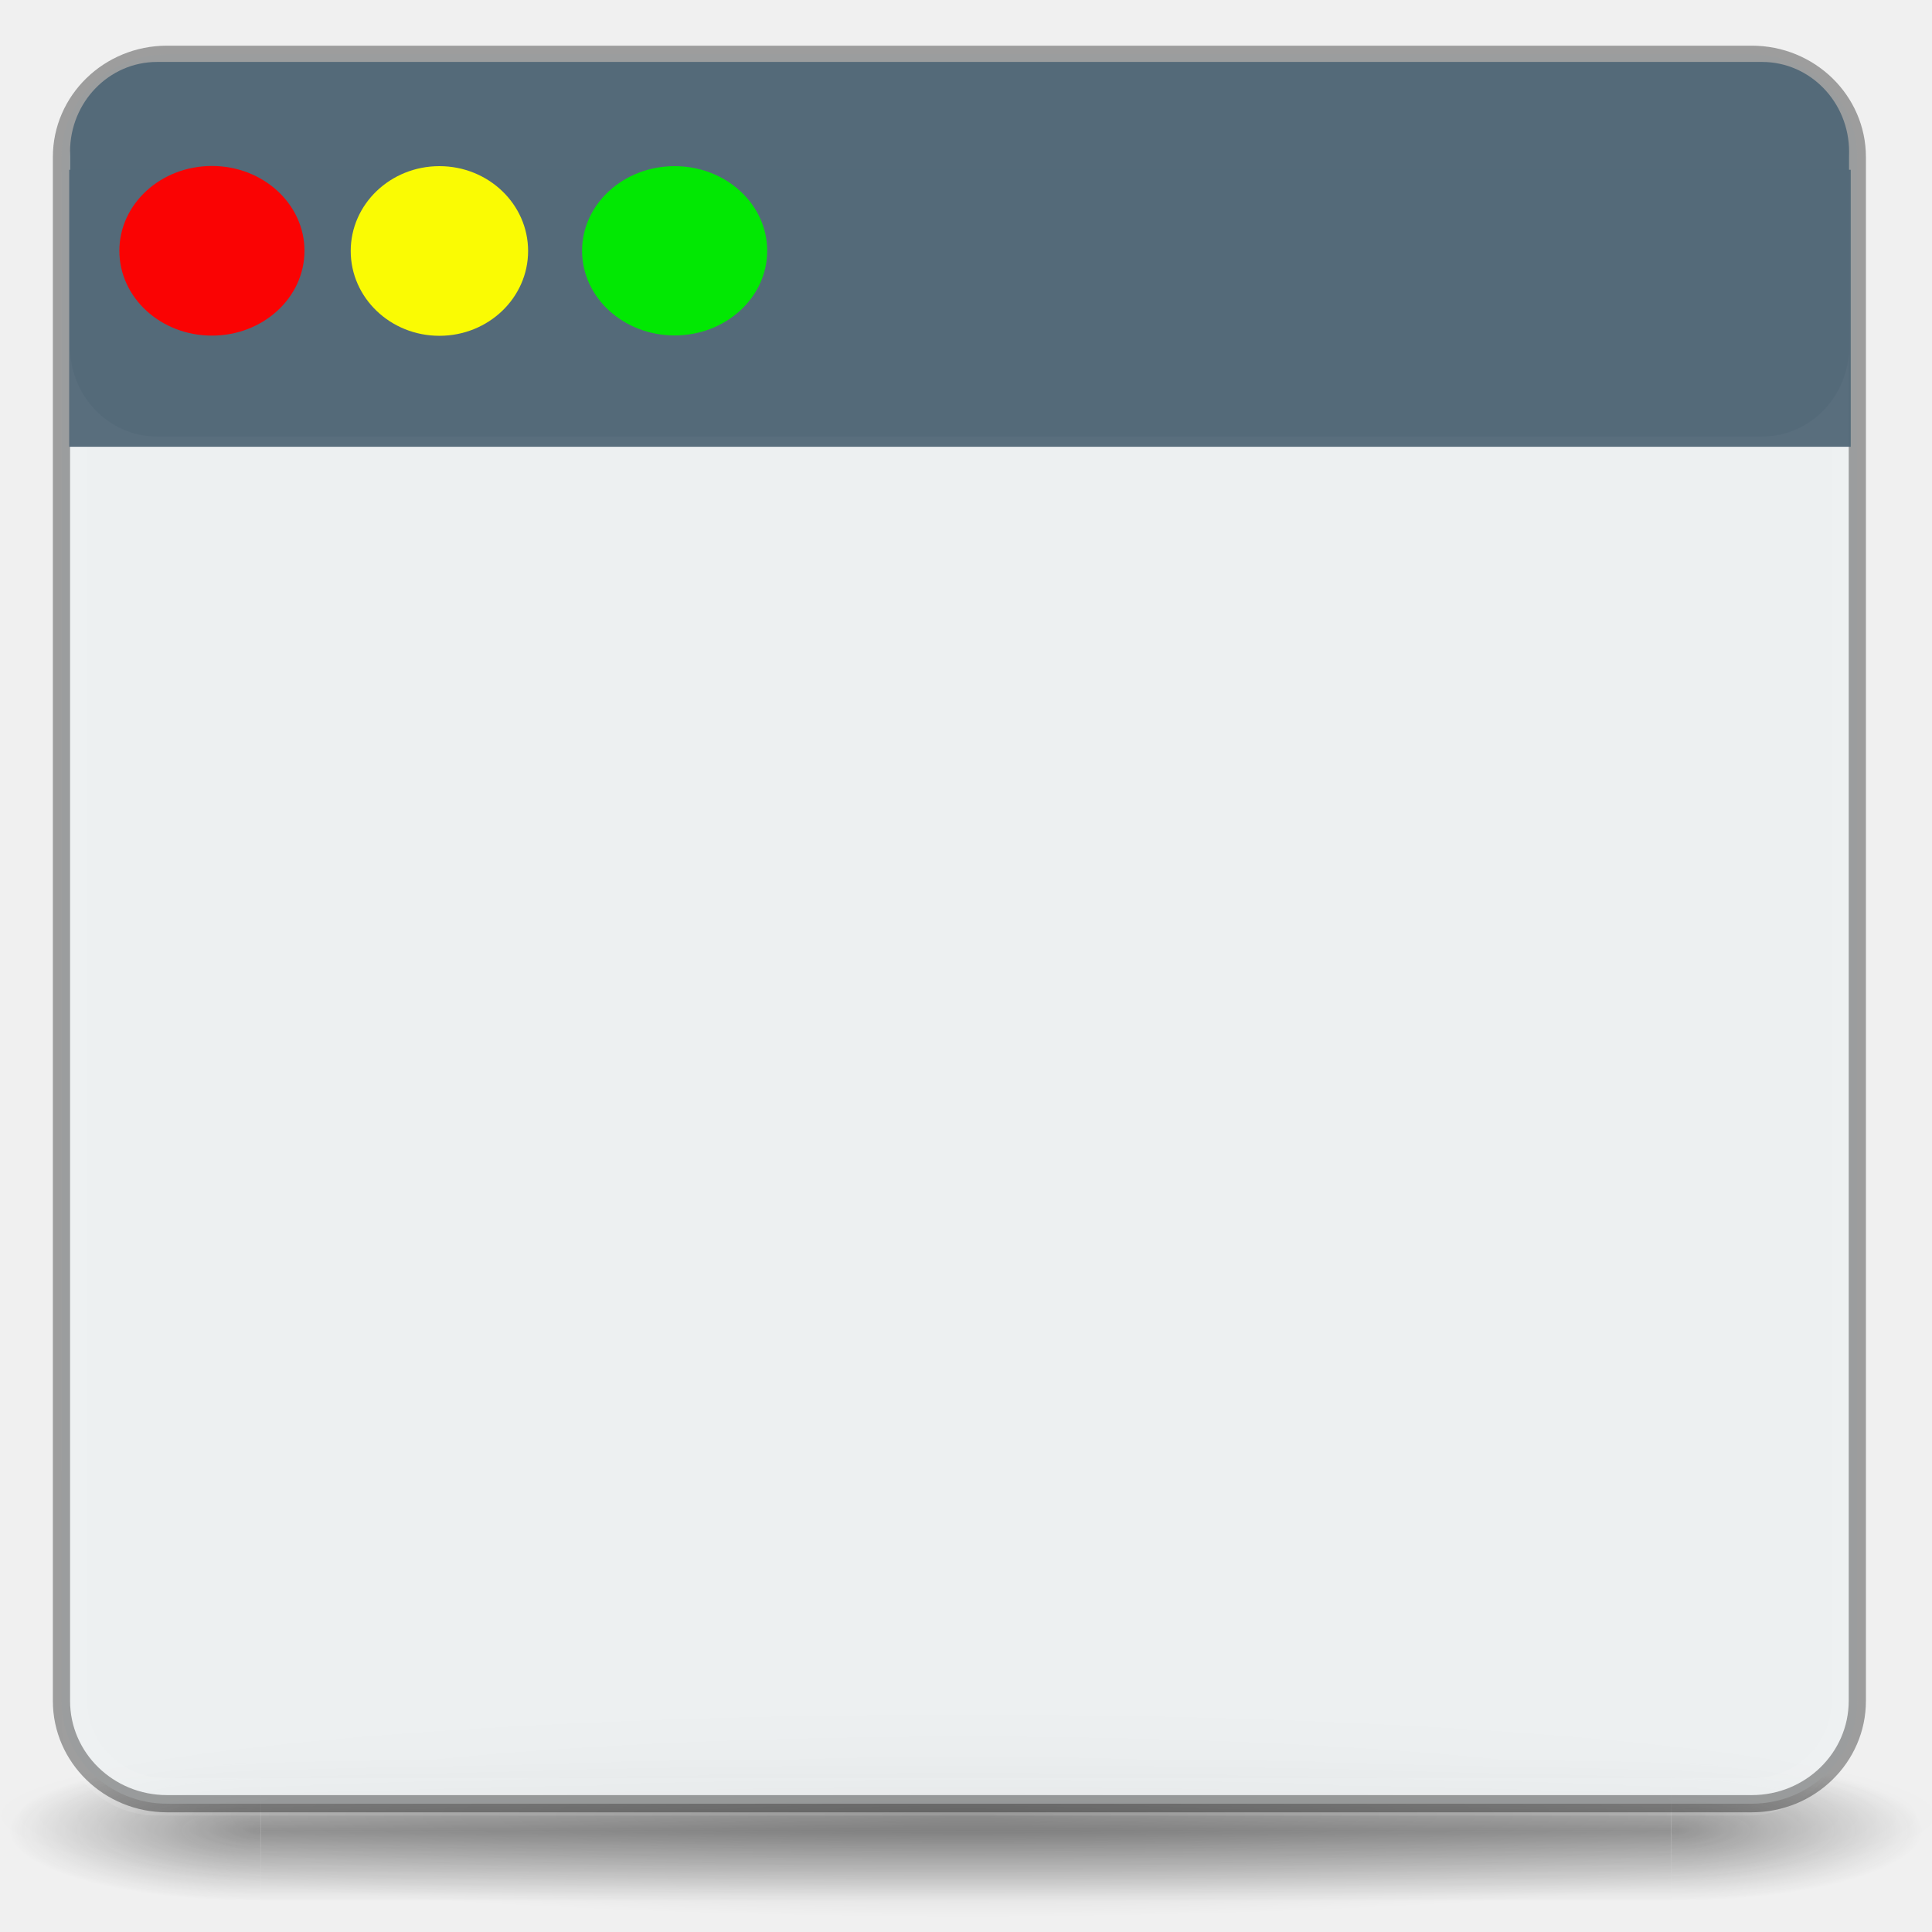
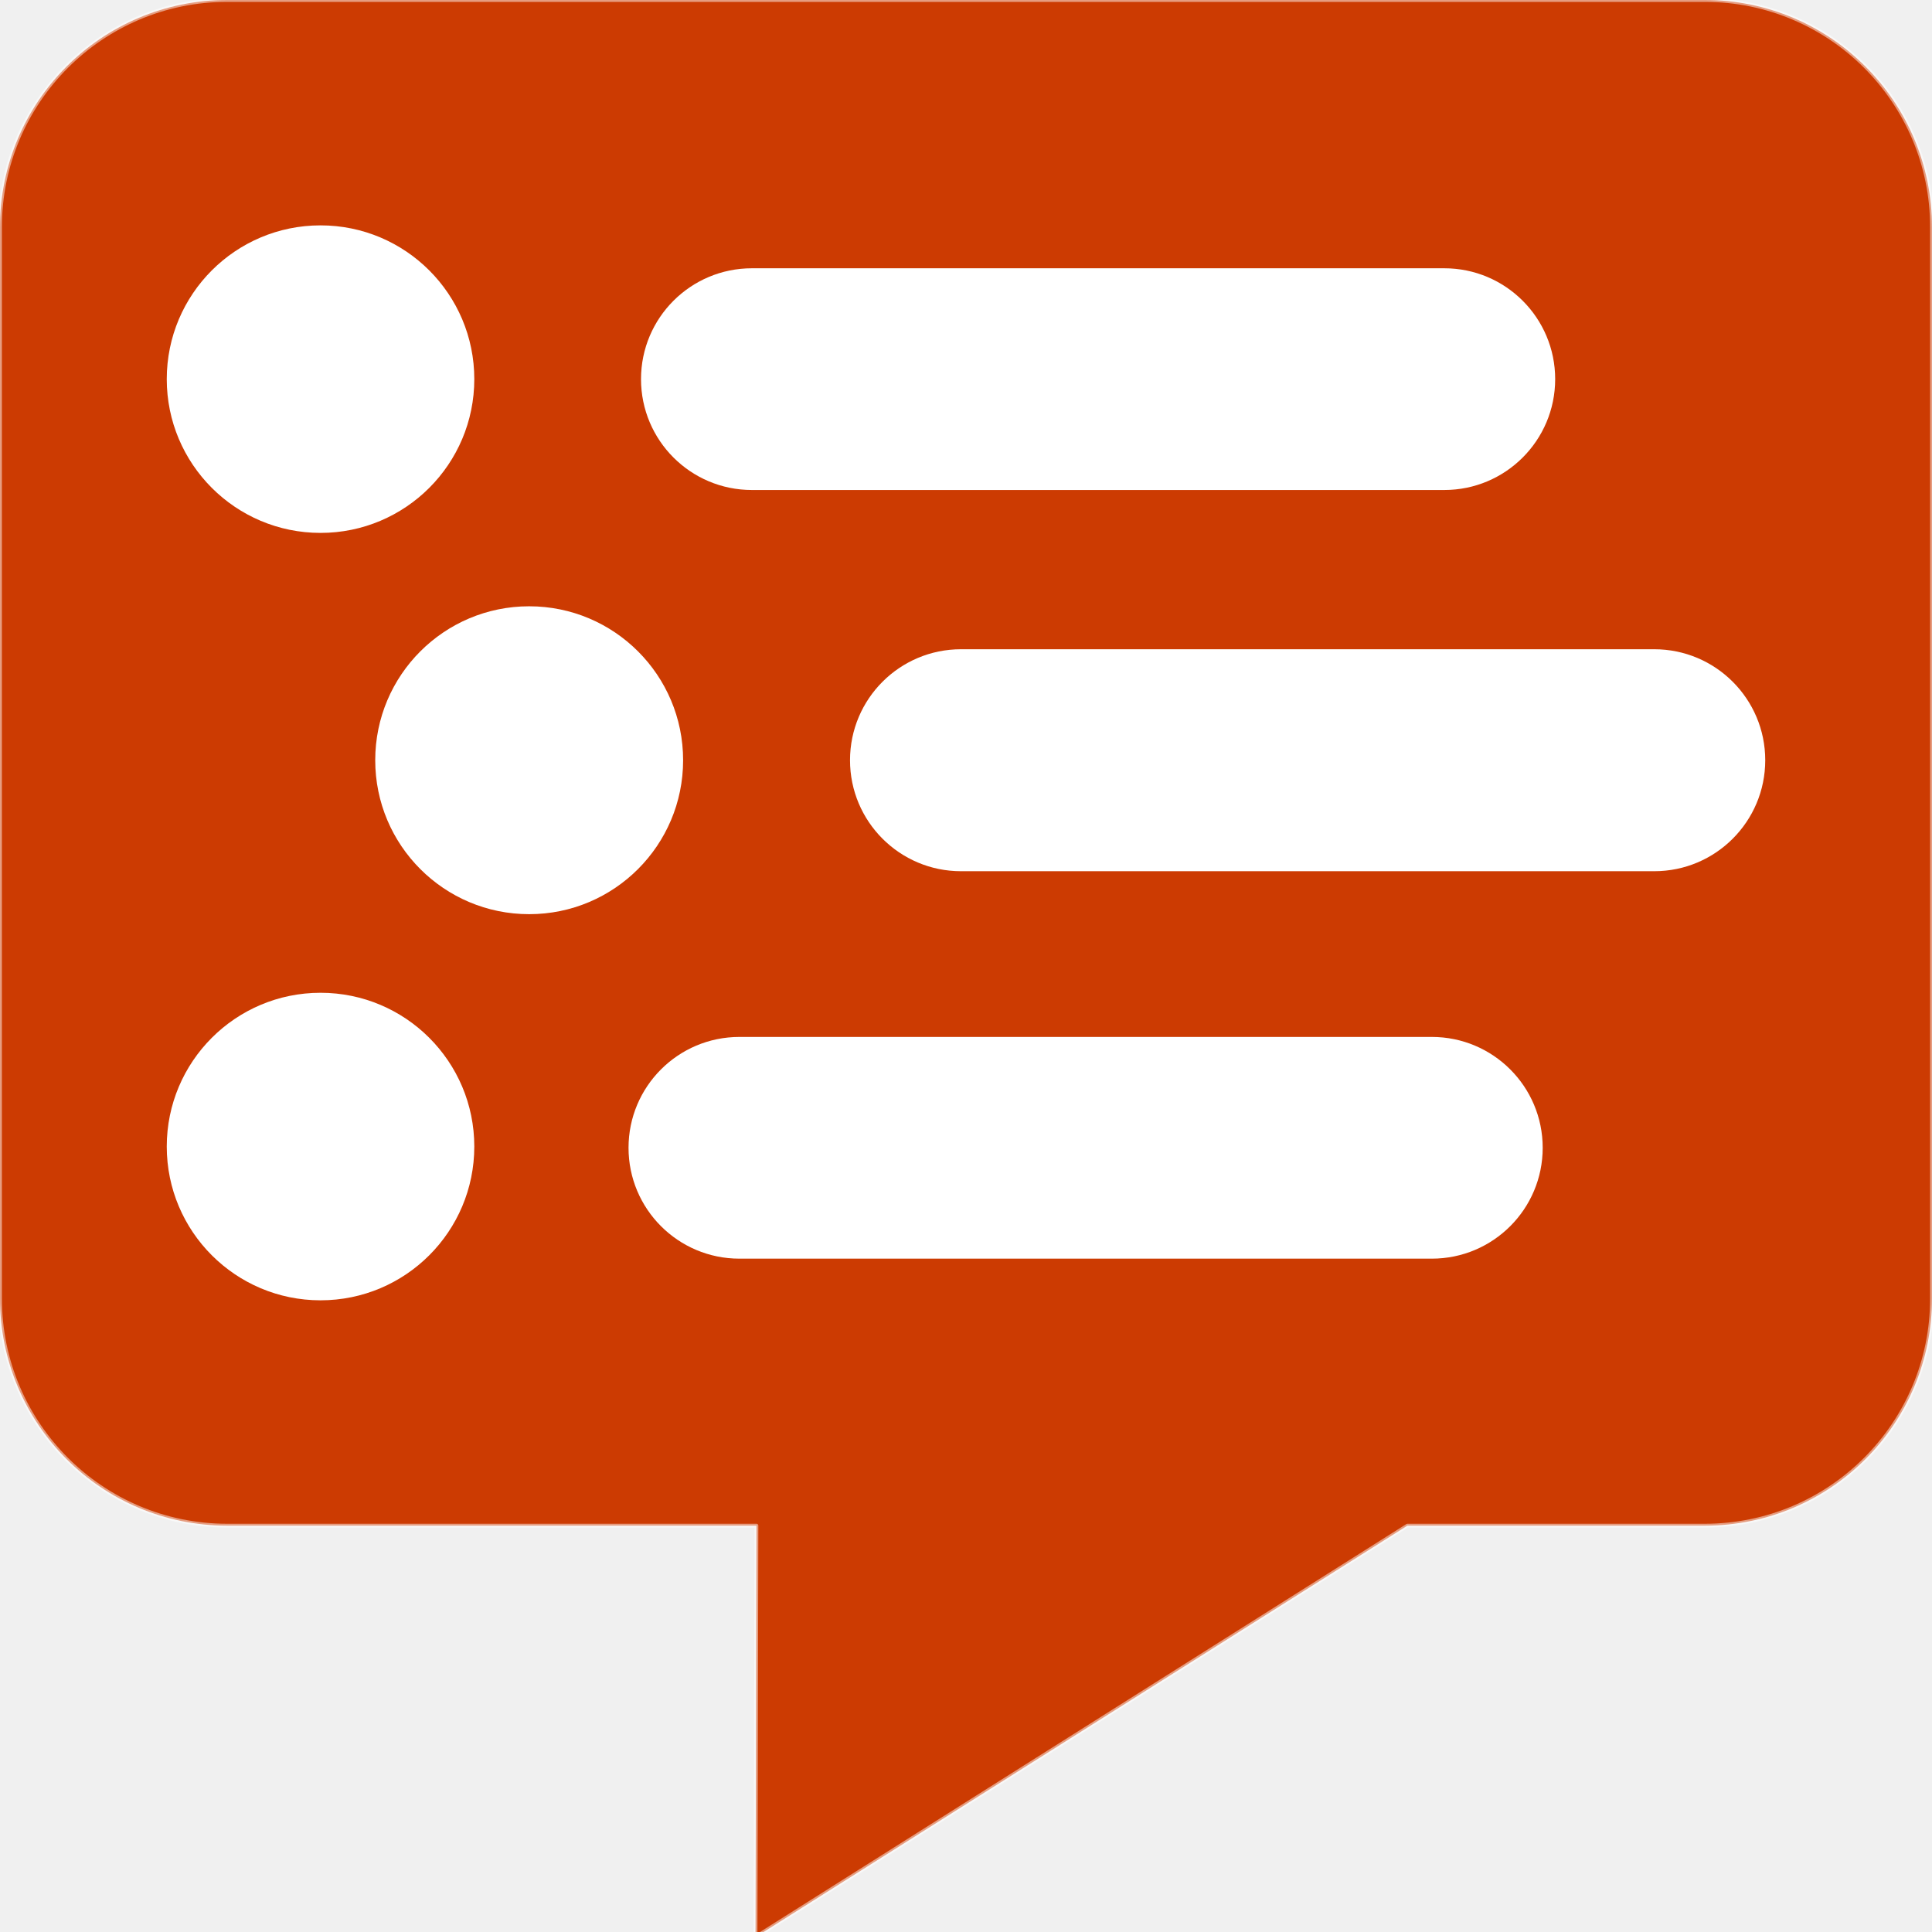
- <svg xmlns="http://www.w3.org/2000/svg" xmlns:xlink="http://www.w3.org/1999/xlink" version="1.0" width="32" height="32" id="svg2526">
-   <defs id="defs2528">
-     <linearGradient id="linearGradient4441">
-       <stop id="stop4443" style="stop-color:#ffffff;stop-opacity:1" offset="0" />
-       <stop id="stop4445" style="stop-color:#ffffff;stop-opacity:0.235" offset="0" />
-       <stop id="stop4447" style="stop-color:#ffffff;stop-opacity:0.157" offset="1" />
-       <stop id="stop4449" style="stop-color:#ffffff;stop-opacity:0.392" offset="1" />
-     </linearGradient>
-     <linearGradient id="linearGradient5060">
-       <stop id="stop5062" style="stop-color:#000000;stop-opacity:1" offset="0" />
-       <stop id="stop5064" style="stop-color:#000000;stop-opacity:0" offset="1" />
-     </linearGradient>
-     <linearGradient id="linearGradient5048">
-       <stop id="stop5050" style="stop-color:#000000;stop-opacity:0" offset="0" />
-       <stop id="stop5056" style="stop-color:#000000;stop-opacity:1" offset="0.5" />
-       <stop id="stop5052" style="stop-color:#000000;stop-opacity:0" offset="1" />
-     </linearGradient>
-     <linearGradient x1="302.857" y1="366.648" x2="302.857" y2="609.505" id="linearGradient3188" xlink:href="#linearGradient5048" gradientUnits="userSpaceOnUse" gradientTransform="matrix(0.06045202,0,0,0.01647059,-0.754243,21.9611)" />
-     <radialGradient cx="605.714" cy="486.648" r="117.143" fx="605.714" fy="486.648" id="radialGradient3190" xlink:href="#linearGradient5060" gradientUnits="userSpaceOnUse" gradientTransform="matrix(-0.02008098,0,0,0.01647059,18.60219,21.96113)" />
-     <radialGradient cx="605.714" cy="486.648" r="117.143" fx="605.714" fy="486.648" id="radialGradient3192" xlink:href="#linearGradient5060" gradientUnits="userSpaceOnUse" gradientTransform="matrix(0.02008097,0,0,0.01647059,13.39799,21.96113)" />
-     <linearGradient xlink:href="#linearGradient4441" id="linearGradient3296" gradientUnits="userSpaceOnUse" gradientTransform="matrix(0.7837838,0,0,0.6216216,2.189191,2.081085)" x1="24" y1="3.087" x2="24" y2="41.696" />
-     <linearGradient xlink:href="#linearGradient4337" id="linearGradient3299" gradientUnits="userSpaceOnUse" gradientTransform="matrix(0.887753,0,0,0.5451843,-4.27036,3.033759)" x1="25.132" y1="0.985" x2="25.132" y2="47.013" />
-     <linearGradient id="linearGradient5736">
-       <stop id="stop5738" style="stop-color:#586e75;stop-opacity:1" offset="0" />
-       <stop id="stop5740" style="stop-color:#073642;stop-opacity:1" offset="1" />
-     </linearGradient>
-     <linearGradient id="linearGradient4337">
-       <stop id="stop4339" style="stop-color:#fdf6e3;stop-opacity:1" offset="0" />
-       <stop id="stop4341" style="stop-color:#eee8d5;stop-opacity:1" offset="1" />
-     </linearGradient>
-     <linearGradient xlink:href="#linearGradient5736" id="linearGradient4496" gradientUnits="userSpaceOnUse" gradientTransform="matrix(0.8038489,0.1417031,-0.08623413,0.4889297,0.012884,-1.65751)" x1="20.384" y1="2.753" x2="25.581" y2="51.199" />
-     <linearGradient y2="47.013" x2="25.132" y1="0.985" x1="25.132" gradientTransform="matrix(0.887753,0,0,0.5451843,-4.27036,3.033759)" gradientUnits="userSpaceOnUse" id="linearGradient866" xlink:href="#linearGradient5736" />
-     <linearGradient y2="41.696" x2="24" y1="3.087" x1="24" gradientTransform="matrix(0.7837838,0,0,0.6216216,2.189191,2.081085)" gradientUnits="userSpaceOnUse" id="linearGradient868" xlink:href="#linearGradient4441" />
-     <radialGradient gradientTransform="matrix(0.1236997,0,0,0.03927257,2.739961,22.95543)" gradientUnits="userSpaceOnUse" xlink:href="#linearGradient3820-7-2-1" id="radialGradient3025-3" fy="186.171" fx="99.157" r="62.769" cy="186.171" cx="99.157" />
-     <linearGradient id="linearGradient3820-7-2-1">
-       <stop offset="0" style="stop-color:#3d3d3d;stop-opacity:1" id="stop3822-2-6-3" />
-       <stop offset="0.5" style="stop-color:#686868;stop-opacity:0.498" id="stop3864-8-7-7" />
-       <stop offset="1" style="stop-color:#686868;stop-opacity:0" id="stop3824-1-2-5" />
-     </linearGradient>
-     <linearGradient gradientTransform="matrix(0.5271131,0,0,0.5320027,-22.60169,6.667411)" gradientUnits="userSpaceOnUse" xlink:href="#linearGradient4011" id="linearGradient3019-3" y2="44.341" x2="71.204" y1="6.238" x1="71.204" />
-     <linearGradient id="linearGradient4011">
-       <stop offset="0" style="stop-color:#ffffff;stop-opacity:1" id="stop4013" />
-       <stop offset="0.508" style="stop-color:#ffffff;stop-opacity:0.235" id="stop4015" />
-       <stop offset="0.835" style="stop-color:#ffffff;stop-opacity:0.157" id="stop4017" />
-       <stop offset="1" style="stop-color:#ffffff;stop-opacity:0.392" id="stop4019" />
-     </linearGradient>
-     <linearGradient x1="167.983" y1="6.833" x2="167.983" y2="61.692" id="linearGradient3012-1" xlink:href="#linearGradient5803-2-1" gradientUnits="userSpaceOnUse" gradientTransform="matrix(0.3555116,0,0,0.3588094,-42.14929,8.242842)" />
-     <linearGradient id="linearGradient5803-2-1">
-       <stop id="stop5805-1-6" style="stop-color:#fff5ef;stop-opacity:1" offset="0" />
-       <stop id="stop5807-6-6" style="stop-color:#fef8dd;stop-opacity:1" offset="1" />
-     </linearGradient>
-     <radialGradient gradientTransform="matrix(0.4577598,0,0,0.04770668,17.87621,25.61061)" gradientUnits="userSpaceOnUse" xlink:href="#linearGradient5060" id="radialGradient4111" fy="93.468" fx="-4.029" r="35.338" cy="93.468" cx="-4.029" />
-     <radialGradient gradientTransform="matrix(2.003784,0,0,1.4,27.98813,-17.4)" gradientUnits="userSpaceOnUse" xlink:href="#linearGradient3688-166-749-5" id="radialGradient4093" fy="43.5" fx="4.993" r="2.5" cy="43.5" cx="4.993" />
-     <linearGradient id="linearGradient3688-166-749-5">
-       <stop offset="0" style="stop-color:#181818;stop-opacity:1" id="stop2883-0" />
-       <stop offset="1" style="stop-color:#181818;stop-opacity:0" id="stop2885-5" />
-     </linearGradient>
-     <radialGradient gradientTransform="matrix(2.003784,0,0,1.4,-20.01187,-104.4)" gradientUnits="userSpaceOnUse" xlink:href="#linearGradient3688-166-749-5" id="radialGradient4095" fy="43.5" fx="4.993" r="2.5" cy="43.5" cx="4.993" />
-     <linearGradient gradientUnits="userSpaceOnUse" xlink:href="#linearGradient3702-501-757-0" id="linearGradient4097" y2="39.999" x2="25.058" y1="47.028" x1="25.058" />
-     <linearGradient id="linearGradient3702-501-757-0">
-       <stop offset="0" style="stop-color:#181818;stop-opacity:0" id="stop2895-0" />
-       <stop offset="0.5" style="stop-color:#181818;stop-opacity:1" id="stop2897-2" />
-       <stop offset="1" style="stop-color:#181818;stop-opacity:0" id="stop2899-6" />
-     </linearGradient>
-     <linearGradient gradientTransform="matrix(0.7902083,0,0,0.7669926,-3.187853,-2.668026)" gradientUnits="userSpaceOnUse" xlink:href="#linearGradient3924" id="linearGradient4136" y2="43" x2="24" y1="5" x1="24" />
-     <linearGradient id="linearGradient3924">
-       <stop offset="0" style="stop-color:#ffffff;stop-opacity:1" id="stop3926" />
-       <stop offset="0.063" style="stop-color:#ffffff;stop-opacity:0.235" id="stop3928" />
-       <stop offset="0.951" style="stop-color:#ffffff;stop-opacity:0.157" id="stop3930" />
-       <stop offset="1" style="stop-color:#ffffff;stop-opacity:0.392" id="stop3932" />
-     </linearGradient>
-     <linearGradient gradientTransform="matrix(0.7883186,0,0,0.7679275,-3.028721,-3.043592)" gradientUnits="userSpaceOnUse" xlink:href="#linearGradient3924" id="linearGradient4136-3" y2="43" x2="24" y1="5" x1="24" />
-   </defs>
-   <path d="m 32.208,30.07 a 16.176,1.686 0 0 1 -32.353,0 16.176,1.686 0 1 1 32.353,0 z" id="path3041" style="color:#000000;display:inline;overflow:visible;visibility:visible;opacity:0.2;fill:url(#radialGradient4111);fill-opacity:1;fill-rule:nonzero;stroke:none;stroke-width:1;marker:none;enable-background:accumulate" />
-   <g transform="matrix(0.7927178,0,0,0.2599981,-3.025769,19.26811)" id="g2036" style="display:inline">
-     <g transform="matrix(1.052632,0,0,1.285713,-1.263158,-13.42854)" id="g3712" style="opacity:0.4">
-       <rect width="5" height="7" x="38" y="40" id="rect2801" style="fill:url(#radialGradient4093);fill-opacity:1;stroke:none" />
-       <rect width="5" height="7" x="-10" y="-47" transform="scale(-1,-1)" id="rect3696" style="fill:url(#radialGradient4095);fill-opacity:1;stroke:none" />
-       <rect width="28" height="7" x="10" y="40" id="rect3700" style="fill:url(#linearGradient4097);fill-opacity:1;stroke:none" />
+ <svg xmlns="http://www.w3.org/2000/svg" xmlns:ns1="http://inkpad.envoza.com/svg_extensions" height="512pt" viewBox="0,0,512,512" width="512pt" version="1.1">
+   <defs />
+   <g id="Bubble" ns1:layerName="Bubble">
+     <path ns1:shadowOffset="0" ns1:shadowColor="#d3c5e8" ns1:shadowOpacity="0.804721" ns1:shadowAngle="1.52357" d="M559.05+209.613L559.05+209.613C559.485+209.613+559.838+209.966+559.838+210.401L559.838+211.19C559.838+211.625+559.485+211.978+559.05+211.978L559.05+211.978C558.614+211.978+558.261+211.625+558.261+211.19L558.261+210.401C558.261+209.966+558.614+209.613+559.05+209.613Z" fill="#cc3b02" opacity="1" ns1:shadowRadius="21" />
+     <path d="M-40.475+266.685L-36.859+266.685C-36.735+266.685-36.633+266.786-36.633+266.911L-36.633+266.911C-36.633+267.035-36.735+267.137-36.859+267.137L-40.475+267.137C-40.6+267.137-40.701+267.035-40.701+266.911L-40.701+266.911C-40.701+266.786-40.6+266.685-40.475+266.685Z" opacity="1" fill="#ffffff" />
+     <path stroke="#ffffff" stroke-width="1" ns1:shadowRadius="5" ns1:shadowOpacity="0.5" fill="#cc3b02" ns1:shadowAngle="0.802333" stroke-linejoin="round" opacity="1" d="M60.219+0C26.959-5.08626e-06+0+26.959+0+60.219L0+344.094C-5.08626e-06+377.354+26.959+404.312+60.219+404.312L200.469+404.312L200.219+513.344L372.969+404.312L451.781+404.312C485.041+404.312+512+377.354+512+344.094L512+204.344L512+60.219C512+26.959+485.041+0+451.781+0L60.219+0Z" ns1:shadowOffset="5" stroke-opacity="0.5" ns1:shadowColor="#000000" />
+   </g>
+   <g id="lines" ns1:layerName="lines">
+     <g ns1:shadowOffset="5" ns1:shadowRadius="8" ns1:shadowOpacity="0.5" ns1:shadowAngle="0.860019" ns1:shadowColor="#000000" opacity="1">
+       <g opacity="1">
+         <path d="M199.254+71.096L382.759+71.096C398.985+71.096+412.138+84.249+412.138+100.475L412.138+100.475C412.138+116.701+398.985+129.854+382.759+129.854L199.254+129.854C183.028+129.854+169.875+116.701+169.875+100.475L169.875+100.475C169.875+84.249+183.028+71.096+199.254+71.096Z" opacity="1" fill="#ffffff" />
+         <path d="M44.194+100.475C44.194+77.969+62.438+59.725+84.944+59.725C107.45+59.725+125.694+77.969+125.694+100.475C125.694+122.981+107.45+141.225+84.944+141.225C62.438+141.225+44.194+122.981+44.194+100.475Z" opacity="1" fill="#ffffff" />
+       </g>
+       <g opacity="1">
+         <path d="M254.676+172.056L438.393+172.056C454.637+172.056+467.806+185.224+467.806+201.469L467.806+201.469C467.806+217.713+454.637+230.881+438.393+230.881L254.676+230.881C238.432+230.881+225.264+217.713+225.264+201.469L225.264+201.469C225.264+185.224+238.432+172.056+254.676+172.056Z" opacity="1" fill="#ffffff" />
+         <path d="M99.439+201.469C99.439+178.937+117.704+160.672+140.235+160.672C162.767+160.672+181.032+178.937+181.032+201.469C181.032+224+162.767+242.266+140.235+242.266C117.704+242.266+99.439+224+99.439+201.469Z" opacity="1" fill="#ffffff" />
+       </g>
+       <path d="M195.946+274.798L379.452+274.798C395.678+274.798+408.831+287.951+408.831+304.177L408.831+304.177C408.831+320.402+395.678+333.556+379.452+333.556L195.946+333.556C179.721+333.556+166.567+320.402+166.567+304.177L166.567+304.177C166.567+287.951+179.721+274.798+195.946+274.798Z" opacity="1" fill="#ffffff" />
+       <path d="M44.194+303.846C44.194+281.34+62.438+263.096+84.944+263.096C107.45+263.096+125.694+281.34+125.694+303.846C125.694+326.352+107.45+344.596+84.944+344.596C62.438+344.596+44.194+326.352+44.194+303.846Z" opacity="1" fill="#ffffff" />
    </g>
  </g>
-   <rect width="29.238" height="28.379" rx="1.447" ry="1.405" x="1.158" y="1.55" id="rect6741-7" style="opacity:0.3;fill:none;stroke:url(#linearGradient4136);stroke-width:0.285;stroke-linecap:round;stroke-linejoin:round;stroke-miterlimit:4;stroke-dasharray:none;stroke-dashoffset:0;stroke-opacity:1" />
-   <rect width="29.745" height="28.976" rx="1.748" ry="1.703" x="1.018" y="0.899" id="rect5505-21-3-5" style="color:#000000;display:inline;overflow:visible;visibility:visible;opacity:0.9;fill:#ecf0f1;fill-opacity:1;fill-rule:nonzero;stroke:none;stroke-width:1;marker:none;enable-background:accumulate" />
-   <rect width="29.168" height="28.413" rx="1.444" ry="1.407" x="1.307" y="1.18" id="rect6741-7-6" style="opacity:0.3;fill:none;stroke:url(#linearGradient4136-3);stroke-width:0.285;stroke-linecap:round;stroke-linejoin:round;stroke-miterlimit:4;stroke-dasharray:none;stroke-dashoffset:0;stroke-opacity:1" />
-   <rect width="29.745" height="28.976" rx="1.748" ry="1.703" x="1.018" y="0.899" id="rect5505-21-3-1-2" style="color:#000000;display:inline;overflow:visible;visibility:visible;opacity:0.7;fill:none;stroke:#000000;stroke-width:0.285;stroke-linecap:round;stroke-linejoin:round;stroke-miterlimit:4;stroke-dasharray:none;stroke-dashoffset:0;stroke-opacity:0.496;marker:none;enable-background:accumulate" />
-   <rect width="29.467" height="6.204" rx="1.441" ry="1.488" x="1.16" y="1.026" id="rect5505-21-3-5-3" style="color:#000000;display:inline;overflow:visible;visibility:visible;opacity:1;fill:#546a79;fill-opacity:1;fill-rule:nonzero;stroke:none;stroke-width:1;marker:none;enable-background:accumulate" />
-   <rect style="opacity:0.97;fill:#546a79;fill-opacity:1;fill-rule:nonzero;stroke:none;stroke-width:1.712;stroke-miterlimit:4;stroke-dasharray:none;stroke-opacity:0.496" id="rect4199" width="29.508" height="4.588" x="1.146" y="2.812" rx="0" ry="0" />
-   <ellipse style="opacity:0.97;fill:#ff0000;fill-opacity:1;fill-rule:nonzero;stroke:none;stroke-width:1.712;stroke-miterlimit:4;stroke-dasharray:none;stroke-opacity:0.496" id="path4203" cx="3.51" cy="4.154" rx="1.533" ry="1.405" />
-   <ellipse style="opacity:0.97;fill:#ffff00;fill-opacity:1;fill-rule:nonzero;stroke:none;stroke-width:1.712;stroke-miterlimit:4;stroke-dasharray:none;stroke-opacity:0.496" id="path4207" cx="7.278" cy="4.157" rx="1.469" ry="1.405" />
-   <ellipse style="opacity:0.97;fill:#00eb00;fill-opacity:1;fill-rule:nonzero;stroke:none;stroke-width:1.712;stroke-miterlimit:4;stroke-dasharray:none;stroke-opacity:0.496" id="path4209" cx="11.174" cy="4.154" rx="1.533" ry="1.402" />
</svg>
